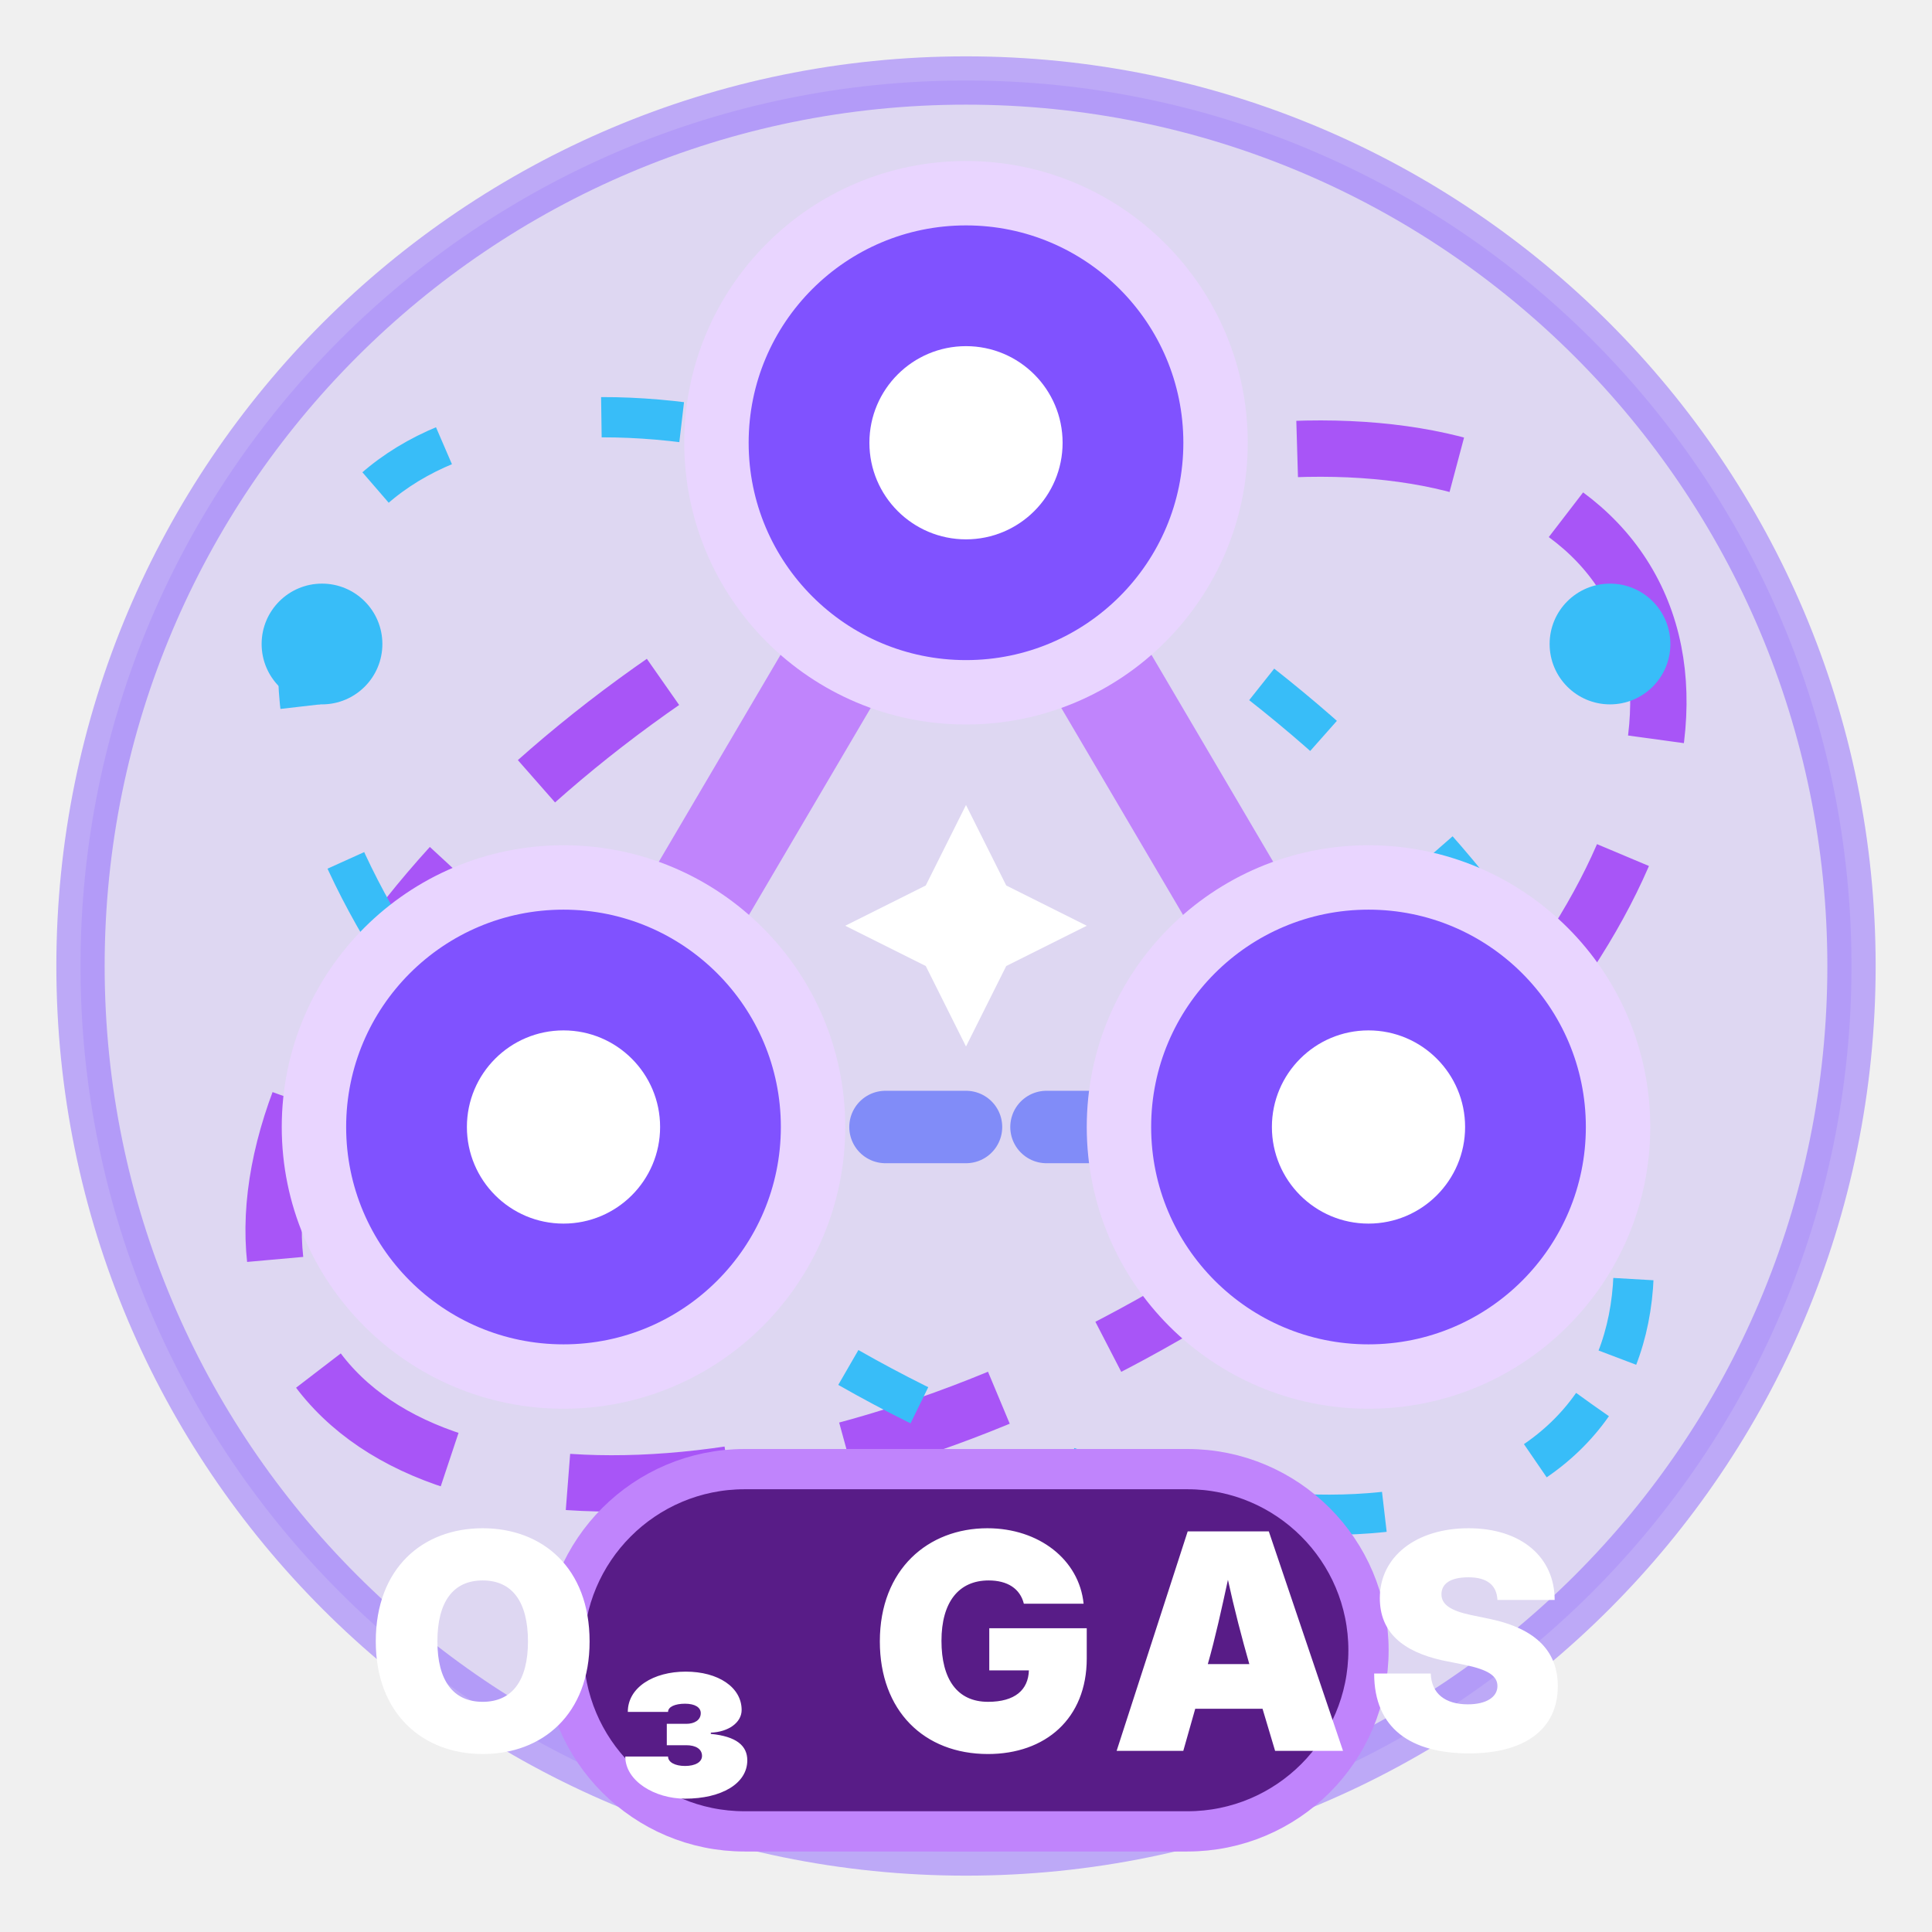
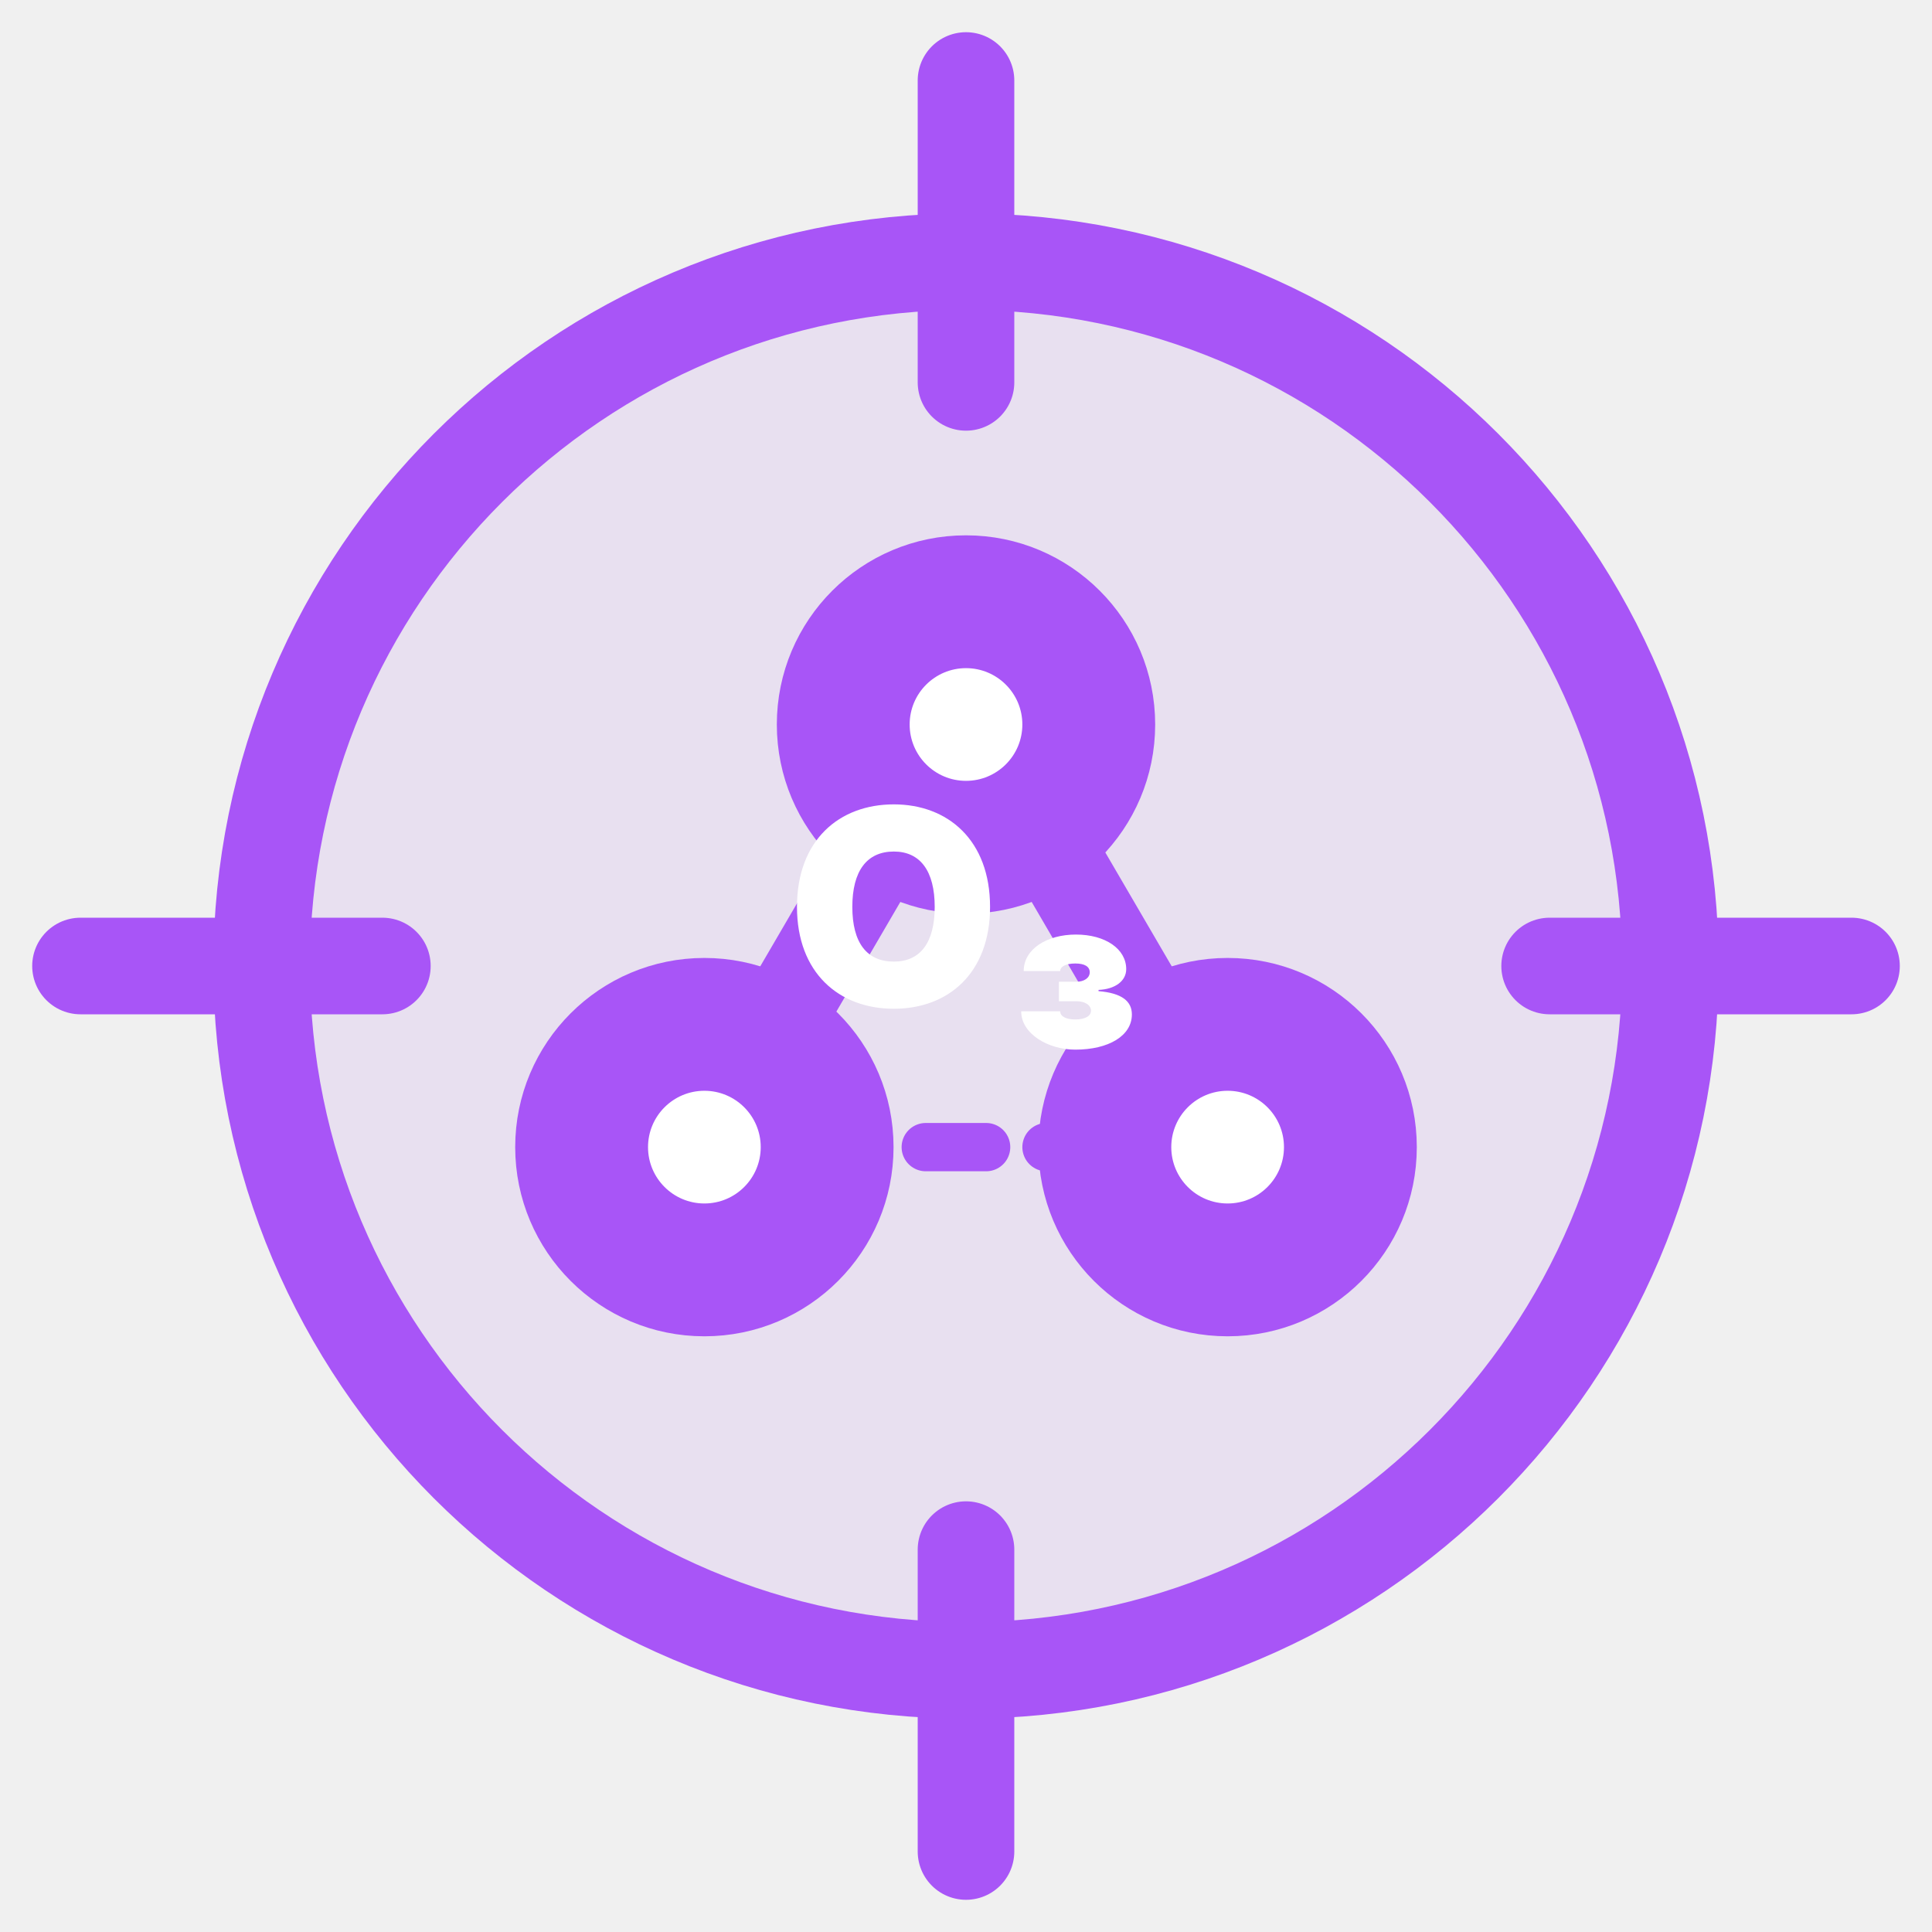
<svg xmlns="http://www.w3.org/2000/svg" viewBox="0 0 48 48" fill="none" width="48" height="48">
-   <circle cx="24" cy="24" r="22" fill="rgba(128, 82, 255, 0.16)" stroke="#8052ff" stroke-width="1.2" stroke-opacity="0.45" />
-   <ellipse cx="24" cy="24" rx="19" ry="10" stroke="#a855f7" stroke-width="1.4" stroke-dasharray="4 3" transform="rotate(-30 24 24)" />
-   <ellipse cx="24" cy="24" rx="19" ry="10" stroke="#38bdf8" stroke-width="1" stroke-dasharray="2 4" transform="rotate(35 24 24)" />
-   <line x1="24" y1="11" x2="14" y2="28" stroke="#c084fc" stroke-width="2.6" stroke-linecap="round" />
-   <line x1="24" y1="11" x2="34" y2="28" stroke="#c084fc" stroke-width="2.6" stroke-linecap="round" />
-   <line x1="14" y1="28" x2="34" y2="28" stroke="#818cf8" stroke-width="1.8" stroke-dasharray="2 2" stroke-linecap="round" />
-   <circle cx="24" cy="11" r="6.2" fill="#8052ff" stroke="#e9d5ff" stroke-width="1.6" />
-   <circle cx="24" cy="11" r="2.4" fill="#ffffff" />
-   <circle cx="14" cy="28" r="6.2" fill="#8052ff" stroke="#e9d5ff" stroke-width="1.6" />
-   <circle cx="14" cy="28" r="2.4" fill="#ffffff" />
-   <circle cx="34" cy="28" r="6.2" fill="#8052ff" stroke="#e9d5ff" stroke-width="1.6" />
-   <circle cx="34" cy="28" r="2.4" fill="#ffffff" />
-   <circle cx="8" cy="16" r="1.5" fill="#38bdf8" />
-   <circle cx="40" cy="16" r="1.5" fill="#38bdf8" />
-   <path d="M 24 20 L 25 22 L 27 23 L 25 24 L 24 26 L 23 24 L 21 23 L 23 22 Z" fill="#ffffff" />
-   <rect x="14" y="36.5" width="20" height="9" rx="4.5" fill="#581c87" stroke="#c084fc" stroke-width="1" />
-   <text x="24" y="43.5" text-anchor="middle" fill="#ffffff" font-family="system-ui, -apple-system, sans-serif" font-weight="900" font-size="7.5" letter-spacing="0.08em">O₃ GAS</text>
+   <circle cx="24" cy="24" r="17.5" fill="rgba(168, 85, 247, 0.1)" />
+   <circle cx="24" cy="24" r="17.5" stroke="#a855f7" stroke-width="2.4" />
+   <line x1="24" y1="2" x2="24" y2="9.5" stroke="#a855f7" stroke-width="2.4" stroke-linecap="round" />
+   <line x1="24" y1="38.5" x2="24" y2="46" stroke="#a855f7" stroke-width="2.4" stroke-linecap="round" />
+   <line x1="2" y1="24" x2="9.5" y2="24" stroke="#a855f7" stroke-width="2.4" stroke-linecap="round" />
+   <line x1="38.5" y1="24" x2="46" y2="24" stroke="#a855f7" stroke-width="2.4" stroke-linecap="round" />
+   <g fill="#a855f7" stroke="#a855f7">
+     <line x1="22.5" y1="20" x2="19" y2="26" stroke-width="2.2" stroke-linecap="round" />
+     <line x1="25.5" y1="20" x2="29" y2="26" stroke-width="2.2" stroke-linecap="round" />
+     <line x1="20" y1="28.5" x2="28" y2="28.5" stroke-width="1.2" stroke-dasharray="1.5 1.5" stroke-linecap="round" />
+     <circle cx="24" cy="18" r="4.2" />
+     <circle cx="17.5" cy="28.5" r="4.2" />
+     <circle cx="30.5" cy="28.5" r="4.2" />
+     <circle cx="24" cy="18" r="1.4" fill="#ffffff" stroke="none" />
+     <circle cx="17.5" cy="28.5" r="1.4" fill="#ffffff" stroke="none" />
+     <circle cx="30.5" cy="28.5" r="1.4" fill="#ffffff" stroke="none" />
+   </g>
+   <text x="24" y="25" font-family="system-ui, -apple-system, sans-serif" font-size="6.8" font-weight="900" fill="#ffffff" text-anchor="middle" letter-spacing="0.5">O₃</text>
</svg>
